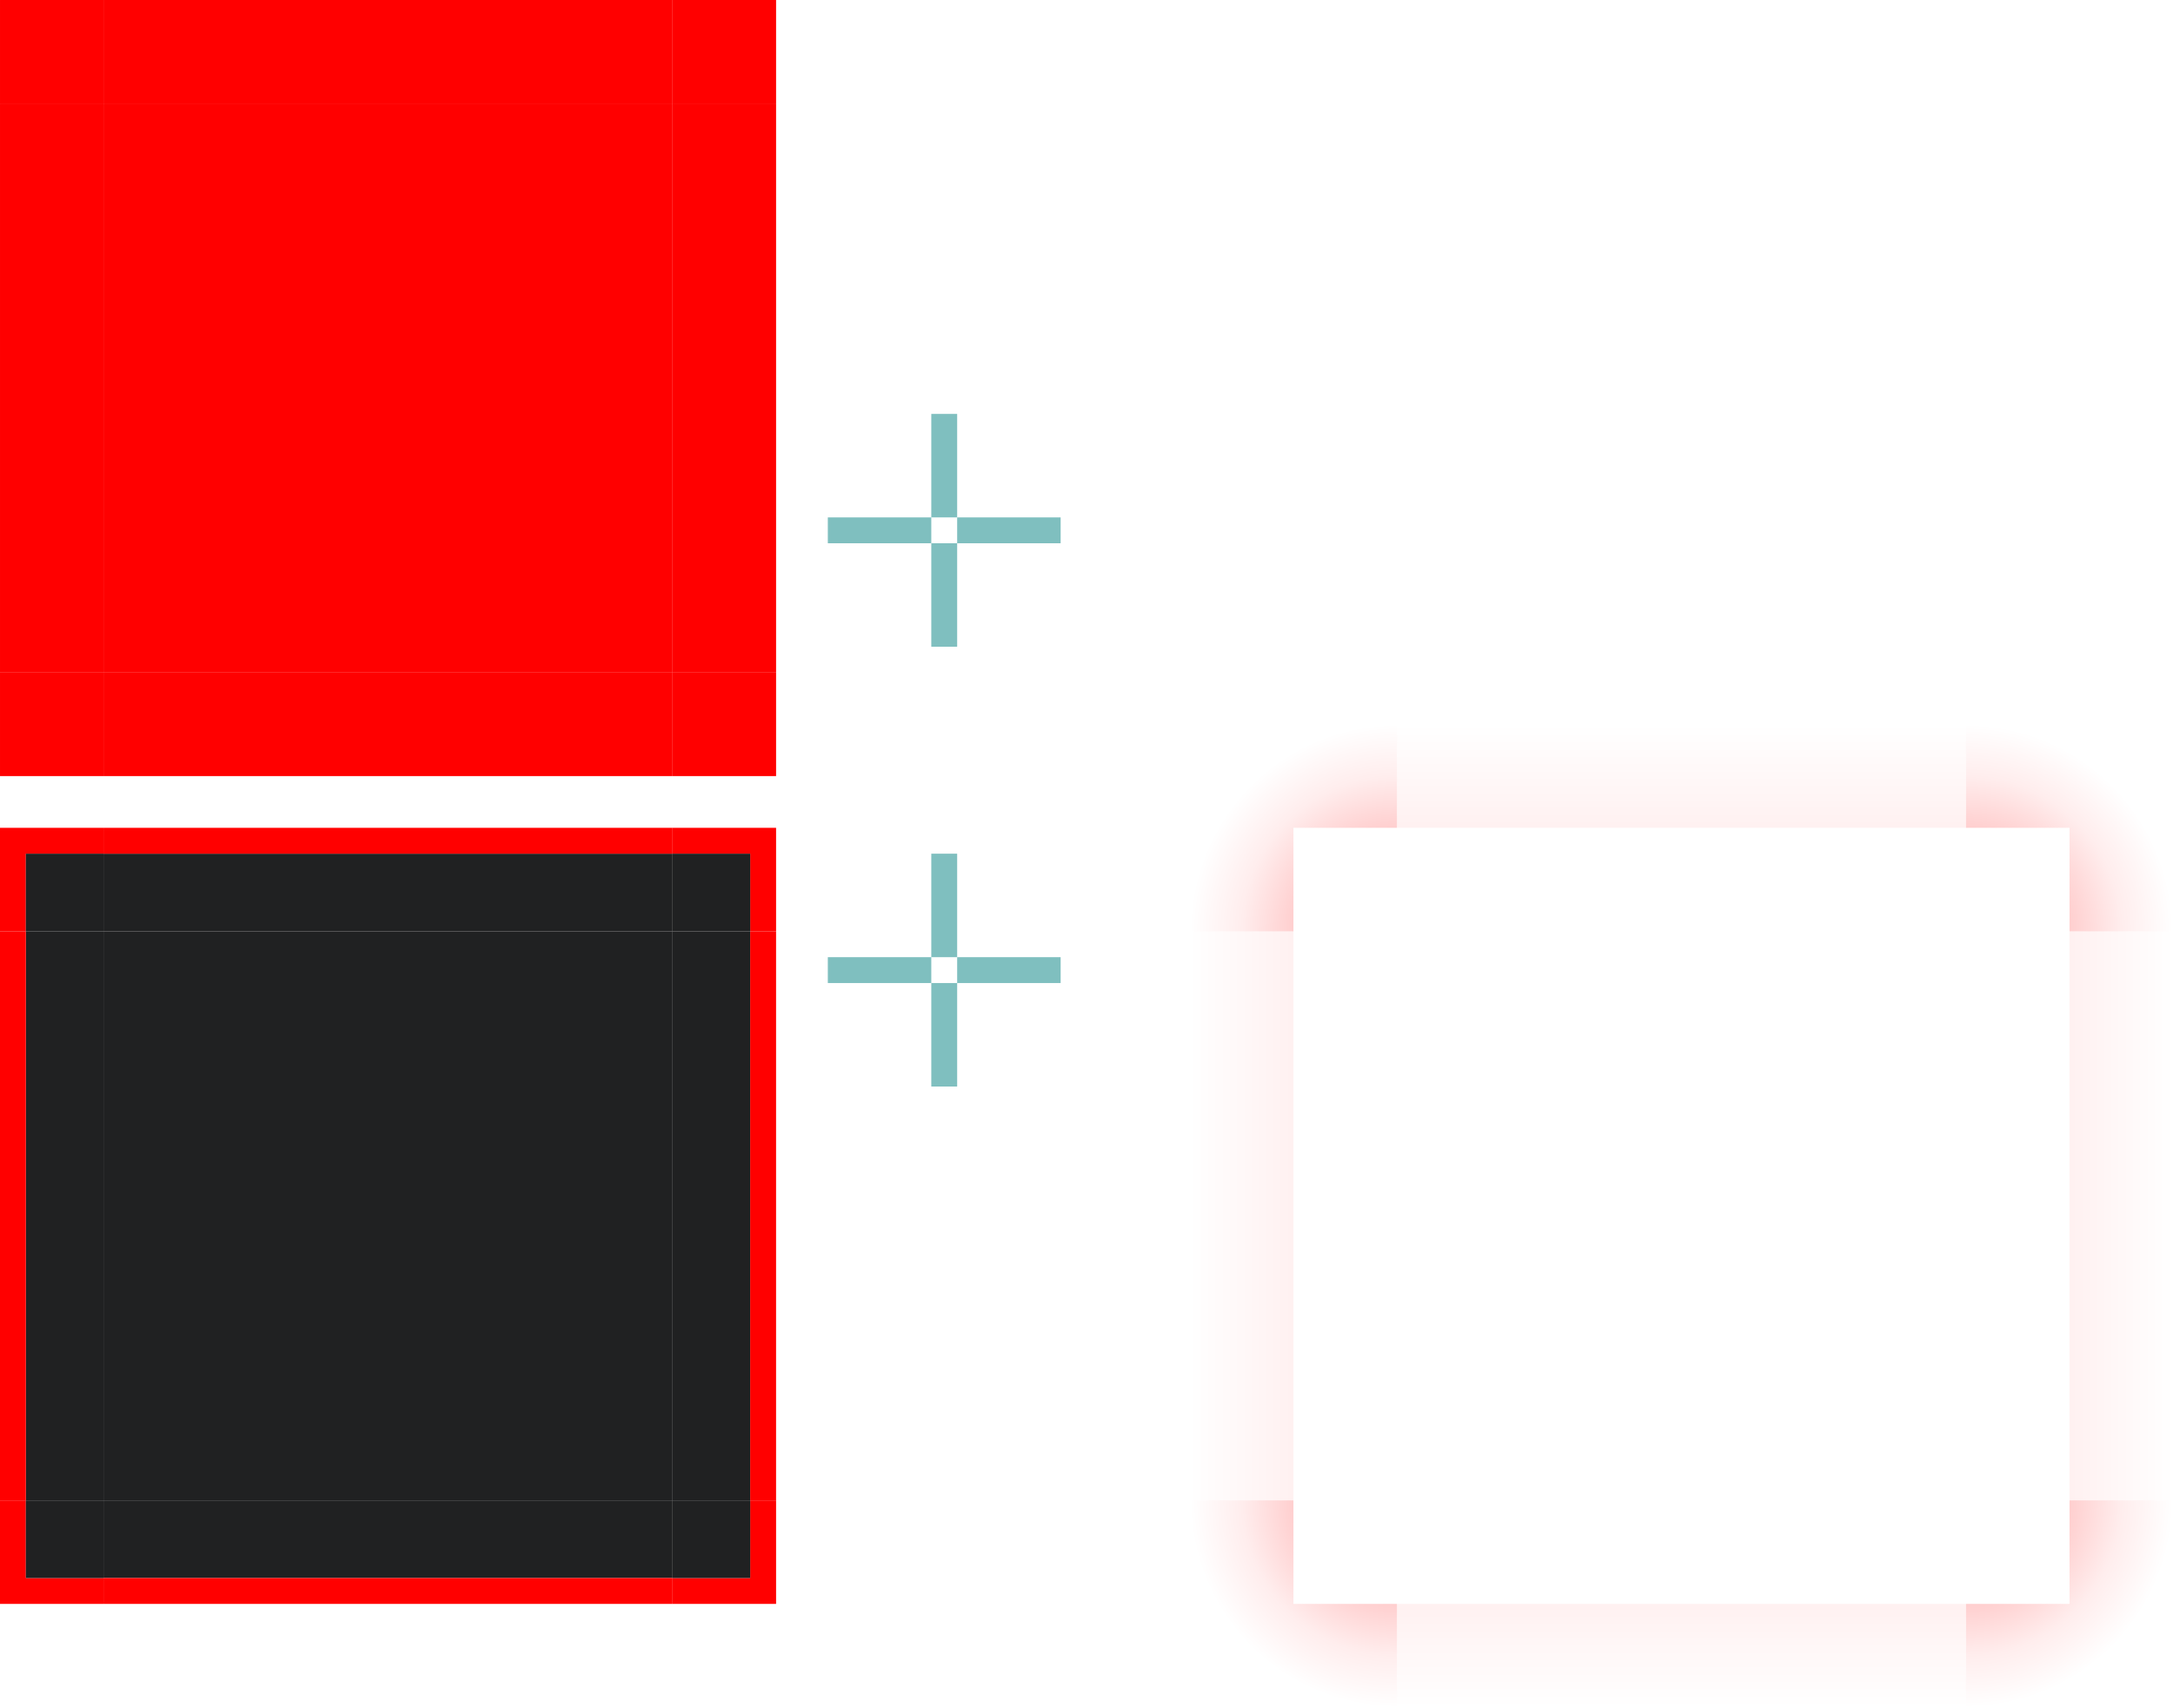
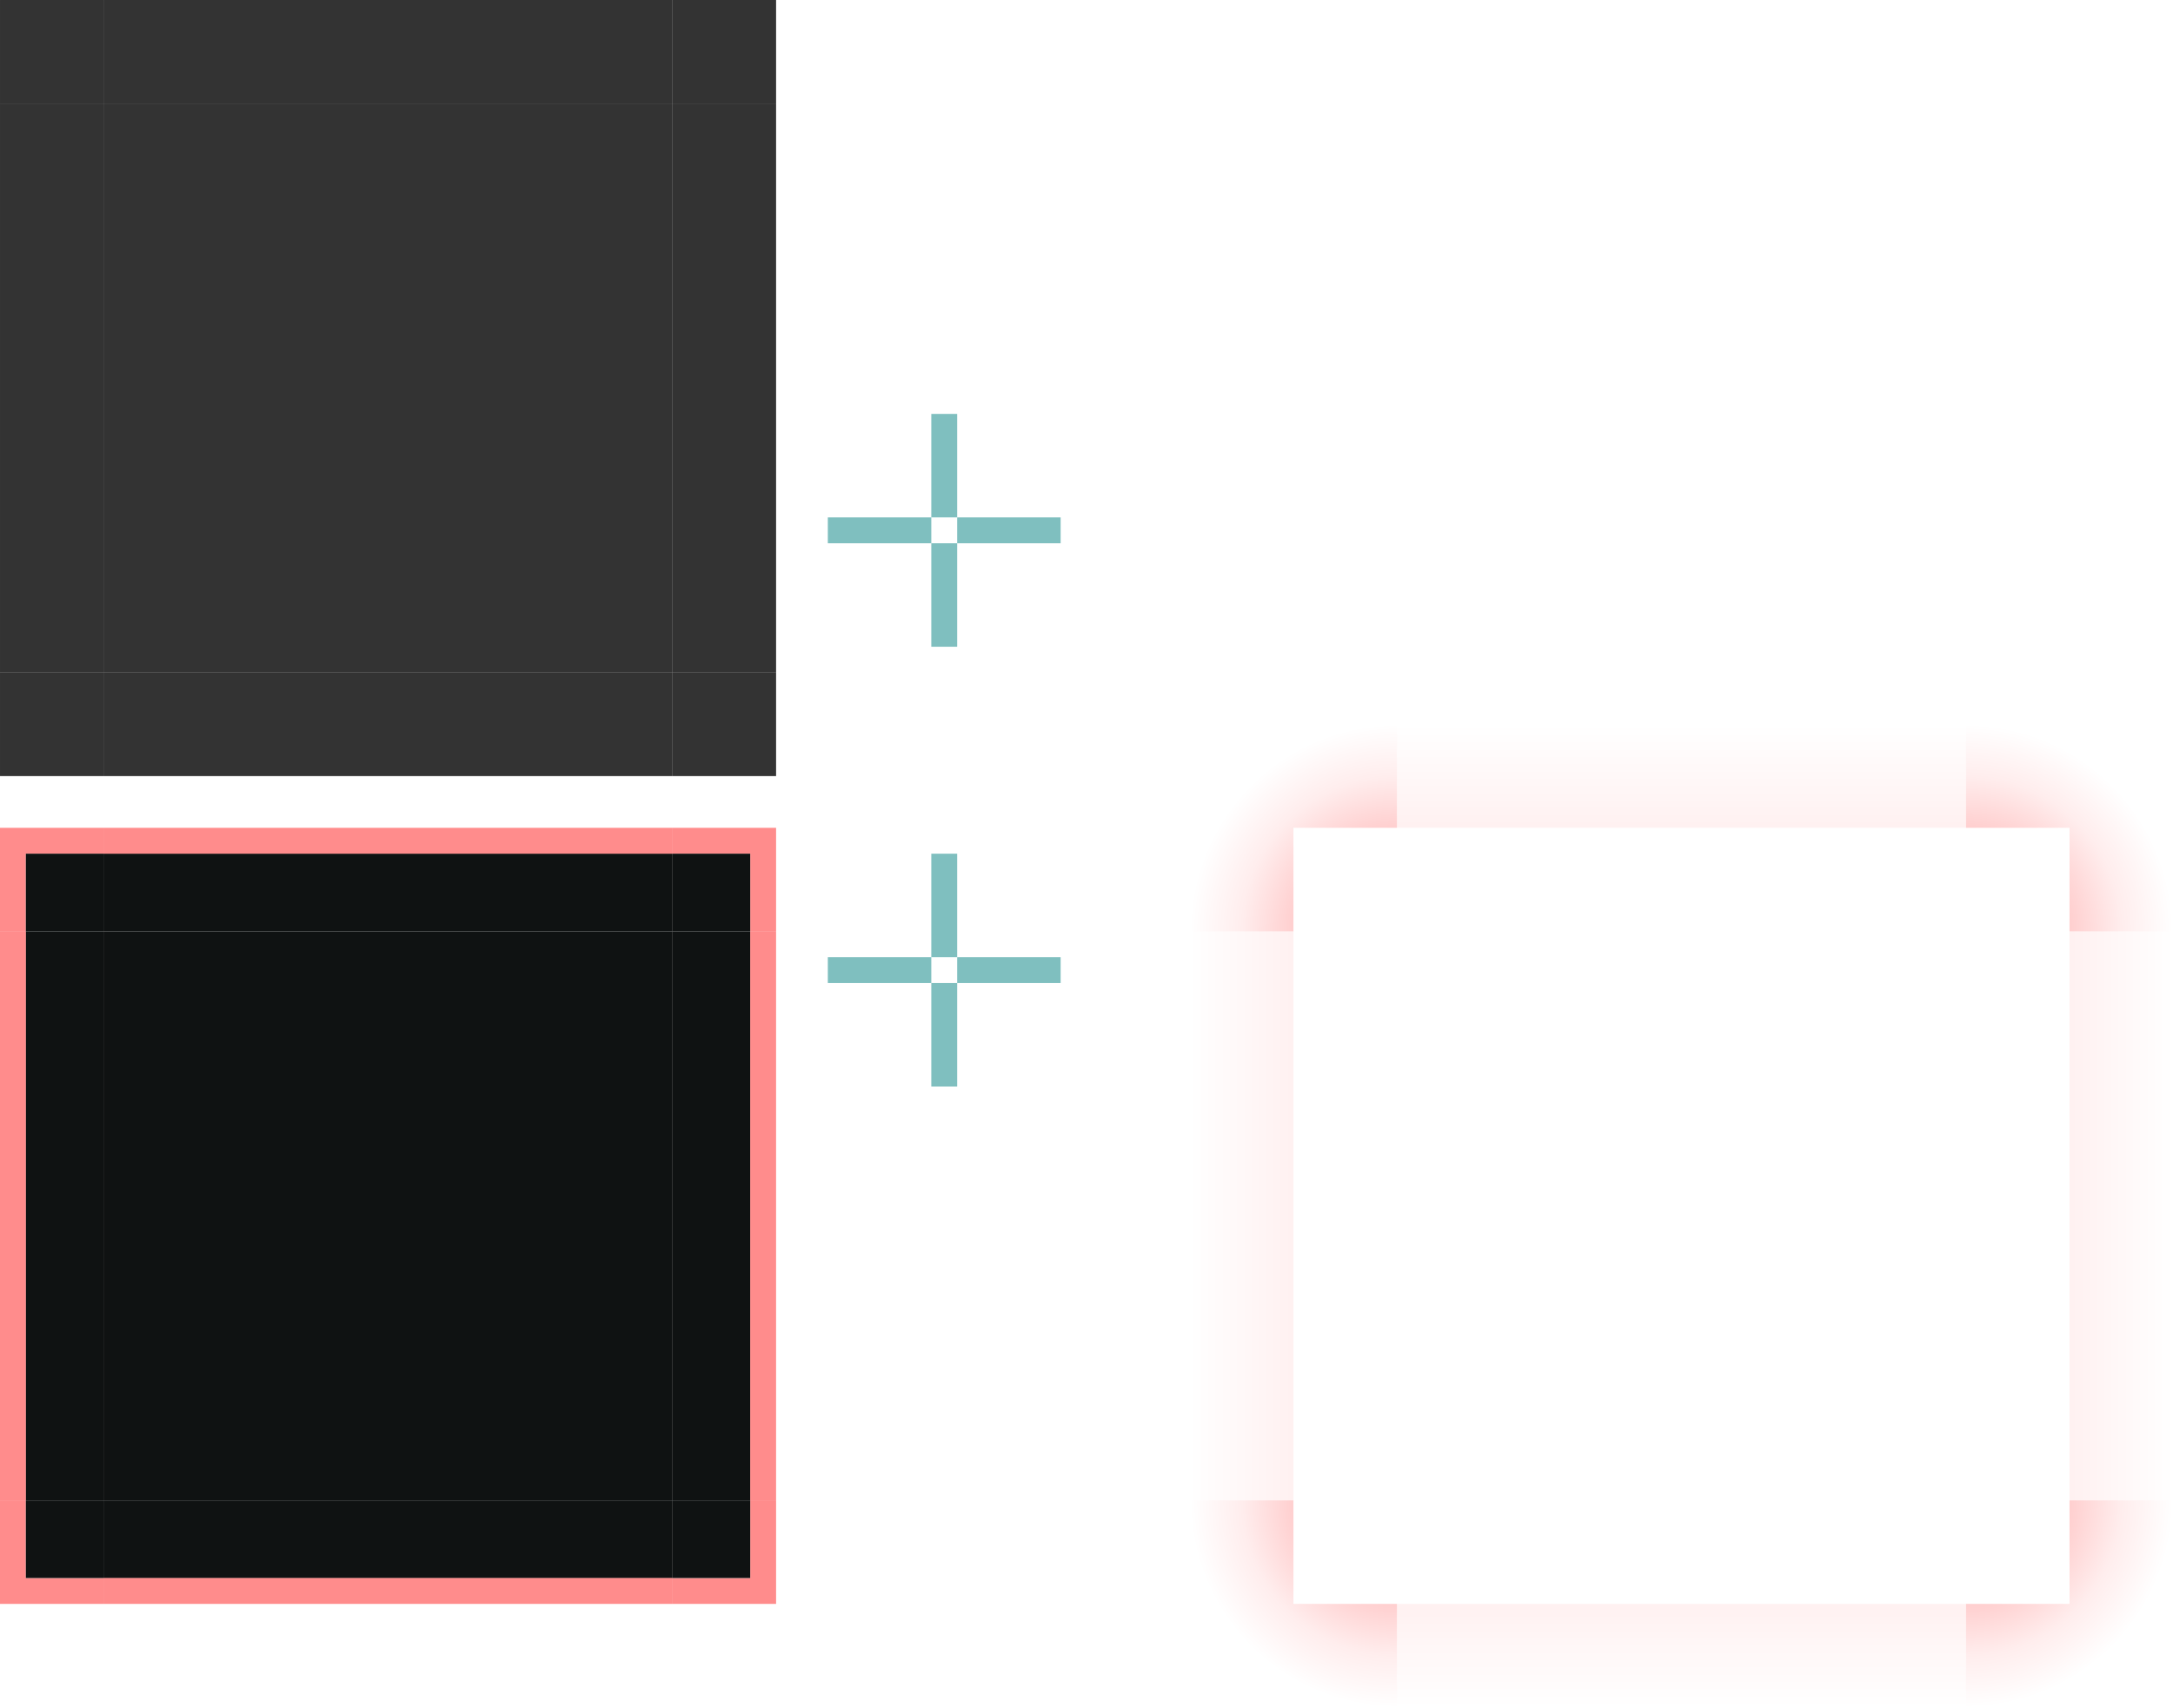
<svg xmlns="http://www.w3.org/2000/svg" xmlns:xlink="http://www.w3.org/1999/xlink" width="84" height="66" id="svg3642" version="1.0" viewBox="0 0 84 66">
  <defs id="defs3644">
    <linearGradient id="linearGradient11">
      <stop style="stop-color:#ff0000;stop-opacity:0.25;" offset="0" id="stop11" />
      <stop style="stop-color:#ff0000;stop-opacity:0.25;" offset="0.372" id="stop13" />
      <stop style="stop-color:#ff0000;stop-opacity:0.07;" offset="0.75" id="stop14" />
      <stop style="stop-color:#ff0000;stop-opacity:0;" offset="1" id="stop12" />
    </linearGradient>
    <linearGradient id="swatch8">
      <stop style="stop-color:#ff0000;stop-opacity:1;" offset="0" id="stop8" />
    </linearGradient>
    <linearGradient id="linearGradient1008">
      <stop style="stop-color:#ff0000;stop-opacity:1;" offset="0" id="stop1006" />
    </linearGradient>
    <linearGradient id="linearGradient996">
      <stop style="stop-color:#ff0000;stop-opacity:1;" offset="0" id="stop994" />
    </linearGradient>
    <linearGradient id="linearGradient990">
      <stop style="stop-color:#ff0000;stop-opacity:1;" offset="0" id="stop988" />
    </linearGradient>
    <linearGradient id="linearGradient983">
      <stop style="stop-color:#ff0000;stop-opacity:1;" offset="0" id="stop981" />
    </linearGradient>
    <linearGradient id="linearGradient977">
      <stop style="stop-color:#ff0000;stop-opacity:1;" offset="0" id="stop975" />
    </linearGradient>
    <linearGradient id="edge">
      <stop style="stop-color:#7c7c7c;stop-opacity:1;" offset="0" id="stop4738-3" />
    </linearGradient>
    <linearGradient id="activeborder">
      <stop style="stop-color:#121212;stop-opacity:0.471;" offset="0" id="stop880" />
    </linearGradient>
    <linearGradient id="fill">
      <stop id="stop929" offset="0" style="stop-color:#121212;stop-opacity:0.902;" />
    </linearGradient>
    <linearGradient xlink:href="#linearGradient5" id="linearGradient66" gradientUnits="userSpaceOnUse" gradientTransform="matrix(0.6875,0,0,1,-148.4402,380.3241)" x1="-95" y1="-674" x2="-95" y2="-669" />
    <linearGradient id="linearGradient5">
      <stop style="stop-color:#ff0000;stop-opacity:0.25;" offset="0" id="stop3" />
      <stop style="stop-color:#ff0000;stop-opacity:0.07;" offset="0.6ff00002" id="stop4" />
      <stop style="stop-color:#ff0000;stop-opacity:0;" offset="1" id="stop5" />
    </linearGradient>
    <radialGradient xlink:href="#linearGradient11" id="radialGradient12" cx="212.128" cy="324.676" fx="212.128" fy="324.676" r="4" gradientUnits="userSpaceOnUse" gradientTransform="matrix(1.999997,3.1602421e-6,-2.6085238e-6,2,-211.1262,-337.6766)" />
  </defs>
  <g id="layer1" transform="translate(-137.1277,-275.6759)">
-     <rect style="opacity:1;fill:#ff0000;fill-opacity:1;fill-rule:nonzero;stroke:none;stroke-width:6.444;stroke-linecap:square;stroke-miterlimit:4;stroke-dasharray:none;stroke-dashoffset:0;stroke-opacity:1" class="ColorScheme-ViewBackground" id="mask-center" width="22" height="22" x="141.128" y="279.676" ry="0" />
-     <rect style="opacity:1;fill:#ff0000;fill-opacity:1;fill-rule:nonzero;stroke:none;stroke-width:8.197;stroke-linecap:square;stroke-miterlimit:4;stroke-dasharray:none;stroke-dashoffset:0;stroke-opacity:1" id="mask-left" class="ColorScheme-Background" width="4" height="22" x="137.128" y="279.676" />
-     <rect y="279.676" x="163.128" height="22" width="4" class="ColorScheme-Background" id="mask-right" style="opacity:1;fill:#ff0000;fill-opacity:1;fill-rule:nonzero;stroke:none;stroke-width:8.197;stroke-linecap:square;stroke-miterlimit:4;stroke-dasharray:none;stroke-dashoffset:0;stroke-opacity:1" />
+     <rect style="opacity:1;fill:#333333;fill-opacity:1;fill-rule:nonzero;stroke:none;stroke-width:6.444;stroke-linecap:square;stroke-miterlimit:4;stroke-dasharray:none;stroke-dashoffset:0;stroke-opacity:1" class="ColorScheme-ViewBackground" id="mask-center" width="22" height="22" x="141.128" y="279.676" ry="0" />
+     <rect style="opacity:1;fill:#333333;fill-opacity:1;fill-rule:nonzero;stroke:none;stroke-width:8.197;stroke-linecap:square;stroke-miterlimit:4;stroke-dasharray:none;stroke-dashoffset:0;stroke-opacity:1" id="mask-left" class="ColorScheme-Background" width="4" height="22" x="137.128" y="279.676" />
+     <rect y="279.676" x="163.128" height="22" width="4" class="ColorScheme-Background" id="mask-right" style="opacity:1;fill:#333333;fill-opacity:1;fill-rule:nonzero;stroke:none;stroke-width:8.197;stroke-linecap:square;stroke-miterlimit:4;stroke-dasharray:none;stroke-dashoffset:0;stroke-opacity:1" />
    <rect y="-174.128" x="313.676" height="1" width="4" id="hint-bottom-margin" style="opacity:0.5;fill:#008080;fill-opacity:1;stroke:none;stroke-width:0.645" transform="rotate(90)" />
    <rect transform="rotate(90)" style="opacity:0.5;fill:#008080;fill-opacity:1;stroke:none;stroke-width:0.645" id="hint-left-margin" width="1" height="4" x="312.676" y="-173.128" />
    <rect transform="rotate(90)" style="opacity:0.5;fill:#008080;fill-opacity:1;stroke:none;stroke-width:0.817" id="shadow-hint-bottom-margin" width="4" height="1" x="296.676" y="-174.128" />
    <rect transform="rotate(90)" style="opacity:0.5;fill:#008080;fill-opacity:1;stroke:none;stroke-width:0.817" id="shadow-hint-right-margin" width="1" height="4" x="295.676" y="-178.128" />
    <rect y="-173.128" x="295.676" height="4" width="1" id="shadow-hint-left-margin" style="opacity:0.5;fill:#008080;fill-opacity:1;stroke:none;stroke-width:0.817" transform="rotate(90)" />
    <rect y="-174.128" x="291.676" height="1" width="4" id="shadow-hint-top-margin" style="opacity:0.5;fill:#008080;fill-opacity:1;stroke:none;stroke-width:0.816" transform="rotate(90)" />
    <rect transform="rotate(90)" style="opacity:0.5;fill:#008080;fill-opacity:1;stroke:none;stroke-width:0.646" id="hint-top-margin" width="4" height="1" x="308.676" y="-174.128" />
    <rect y="-178.128" x="312.676" height="4" width="1" id="hint-right-margin" style="opacity:0.5;fill:#008080;fill-opacity:1;stroke:none;stroke-width:0.645" transform="rotate(90)" />
-     <rect style="opacity:0.95;fill:#151617;fill-opacity:1;stroke:none;stroke-width:0.32" id="center" width="22" height="22" x="141.128" y="311.676" />
+     <rect style="opacity:1;fill:#0f1212;fill-opacity:1;stroke:none;stroke-width:0.32" id="center" width="22" height="22" x="141.128" y="311.676" />
    <use x="0" y="0" xlink:href="#top" id="bottom" transform="matrix(1,0,0,-1,1.8738357e-5,645.3518)" />
    <use x="0" y="0" xlink:href="#top" id="right" transform="rotate(90,152.1277,322.6759)" />
    <use x="0" y="0" xlink:href="#top" id="left" transform="rotate(-90,152.1277,322.6759)" />
    <use x="0" y="0" xlink:href="#topright" id="topleft" transform="matrix(-1,0,0,1,304.2554,-3.2825142e-6)" />
    <use x="0" y="0" xlink:href="#topright" id="bottomright" transform="matrix(1,0,0,-1,1.2077857e-7,645.3518)" />
    <use x="0" y="0" xlink:href="#topright" id="bottomleft" transform="rotate(180,152.1277,322.6759)" />
    <rect style="opacity:1;fill:none;fill-opacity:1;fill-rule:nonzero;stroke:none;stroke-width:6.444;stroke-linecap:square;stroke-miterlimit:4;stroke-dasharray:none;stroke-dashoffset:0;stroke-opacity:1" class="ColorScheme-ViewBackground" id="shadow-center" width="22" height="22" x="191.128" y="311.676" ry="0" />
    <use x="0" y="0" xlink:href="#shadow-top" id="shadow-bottom" transform="matrix(1,0,0,-1,4.9007444e-7,645.3518)" />
    <use x="0" y="0" xlink:href="#shadow-top" id="shadow-right" transform="rotate(90,202.1277,322.6759)" />
    <use x="0" y="0" xlink:href="#shadow-top" id="shadow-left" transform="rotate(-90,202.1277,322.6759)" />
-     <rect style="fill:#ff0000;fill-opacity:1;fill-rule:nonzero;stroke:none;stroke-width:8.197;stroke-linecap:square;stroke-miterlimit:4;stroke-dasharray:none;stroke-dashoffset:0;stroke-opacity:1" class="ColorScheme-Background" id="mask-top" width="4" height="22" x="-279.676" y="141.128" transform="rotate(-90)" />
-     <rect style="fill:#ff0000;fill-opacity:1;fill-rule:nonzero;stroke:none;stroke-width:8.197;stroke-linecap:square;stroke-miterlimit:4;stroke-dasharray:none;stroke-dashoffset:0;stroke-opacity:1" class="ColorScheme-Background" id="mask-bottom" width="4" height="22" x="-305.676" y="141.128" transform="rotate(-90)" />
+     <rect style="fill:#333333;fill-opacity:1;fill-rule:nonzero;stroke:none;stroke-width:8.197;stroke-linecap:square;stroke-miterlimit:4;stroke-dasharray:none;stroke-dashoffset:0;stroke-opacity:1" class="ColorScheme-Background" id="mask-top" width="4" height="22" x="-279.676" y="141.128" transform="rotate(-90)" />
+     <rect style="fill:#333333;fill-opacity:1;fill-rule:nonzero;stroke:none;stroke-width:8.197;stroke-linecap:square;stroke-miterlimit:4;stroke-dasharray:none;stroke-dashoffset:0;stroke-opacity:1" class="ColorScheme-Background" id="mask-bottom" width="4" height="22" x="-305.676" y="141.128" transform="rotate(-90)" />
    <g id="top" transform="translate(-5.8056641e-6,-0.9999963)">
-       <rect style="opacity:0.95;fill:#151617;fill-opacity:1;stroke:none;stroke-width:0.32" id="rect6" width="22" height="3" x="141.128" y="309.676" />
-       <rect style="opacity:1;fill:#ff0000;fill-opacity:1;stroke:none;stroke-width:0.32" id="rect5" width="22" height="1" x="141.128" y="308.676" />
+       <rect style="opacity:1;fill:#0f1212;fill-opacity:1;stroke:none;stroke-width:0.32" id="rect6" width="22" height="3" x="141.128" y="309.676" />
+       <rect style="opacity:1;fill:#ff0000;fill-opacity:0.451;stroke:none;stroke-width:0.32" id="rect5" width="22" height="1" x="141.128" y="308.676" />
    </g>
    <g id="topright" transform="translate(-4.999997)">
-       <path id="path1" style="fill:#ff0000;fill-opacity:1;stroke:none;stroke-width:0.32" d="m 168.128,307.676 v 1 h 3 v 3 h 1 v -4 z" />
-       <rect style="opacity:0.95;fill:#151617;fill-opacity:1;stroke:none;stroke-width:0.32" id="rect9" width="3" height="3" x="168.128" y="308.676" />
+       <path id="path1" style="fill:#ff0000;fill-opacity:0.451;stroke:none;stroke-width:0.32" d="m 168.128,307.676 v 1 h 3 v 3 h 1 v -4 z" />
+       <rect style="opacity:1;fill:#0f1212;fill-opacity:1;stroke:none;stroke-width:0.32" id="rect9" width="3" height="3" x="168.128" y="308.676" />
    </g>
-     <rect style="opacity:1;fill:#ff0000;fill-opacity:1;fill-rule:nonzero;stroke:none;stroke-width:6.444;stroke-linecap:square;stroke-miterlimit:4;stroke-dasharray:none;stroke-dashoffset:0;stroke-opacity:1" class="ColorScheme-ViewBackground" id="mask-topright" width="4" height="4" x="163.128" y="275.676" ry="0" />
-     <use x="0" y="0" xlink:href="#mask-topright" id="mask-topleft" transform="translate(-26,-1.0939216e-5)" style="fill:#ff0000" />
-     <use x="0" y="0" xlink:href="#mask-topright" id="mask-bottomright" transform="translate(-2.4211236e-6,25.99999)" style="fill:#ff0000" />
-     <use x="0" y="0" xlink:href="#mask-topright" id="mask-bottomleft" transform="translate(-26,25.99999)" style="fill:#ff0000" />
+     <rect style="opacity:1;fill:#333333;fill-opacity:1;fill-rule:nonzero;stroke:none;stroke-width:6.444;stroke-linecap:square;stroke-miterlimit:4;stroke-dasharray:none;stroke-dashoffset:0;stroke-opacity:1" class="ColorScheme-ViewBackground" id="mask-topright" width="4" height="4" x="163.128" y="275.676" ry="0" />
+     <use x="0" y="0" xlink:href="#mask-topright" id="mask-topleft" transform="translate(-26,-1.0939216e-5)" style="fill:#333333" />
+     <use x="0" y="0" xlink:href="#mask-topright" id="mask-bottomright" transform="translate(-2.4211236e-6,25.99999)" style="fill:#333333" />
+     <use x="0" y="0" xlink:href="#mask-topright" id="mask-bottomleft" transform="translate(-26,25.99999)" style="fill:#333333" />
    <g id="shadow-top" transform="translate(-2.000007,14.99998)">
      <rect style="opacity:1;fill:none;fill-opacity:1;stroke-width:3;paint-order:stroke fill markers" id="rect10" width="22" height="4" x="193.128" y="292.676" />
      <rect transform="scale(-1)" style="fill:url(#linearGradient66);stroke:none;stroke-width:0.391;stroke-miterlimit:4;stroke-dasharray:none;stroke-opacity:1" id="rect55" width="22" height="4" x="-215.128" y="-292.676" />
    </g>
    <path id="shadow-topright" style="opacity:1;fill:url(#radialGradient12);fill-opacity:1;stroke-width:3;paint-order:stroke fill markers" d="m 213.128,303.676 v 4 h 4 v 4 h 4 v -8 z" />
    <use x="0" y="0" xlink:href="#shadow-topright" id="shadow-topleft" transform="matrix(-1,0,0,1,404.2553,-9.7306824e-8)" />
    <use x="0" y="0" xlink:href="#shadow-topright" id="shadow-bottomright" transform="matrix(1,0,0,-1,3.8149926e-5,645.3518)" />
    <use x="0" y="0" xlink:href="#shadow-topright" id="shadow-bottomleft" transform="rotate(180,202.1277,322.6759)" />
  </g>
</svg>
